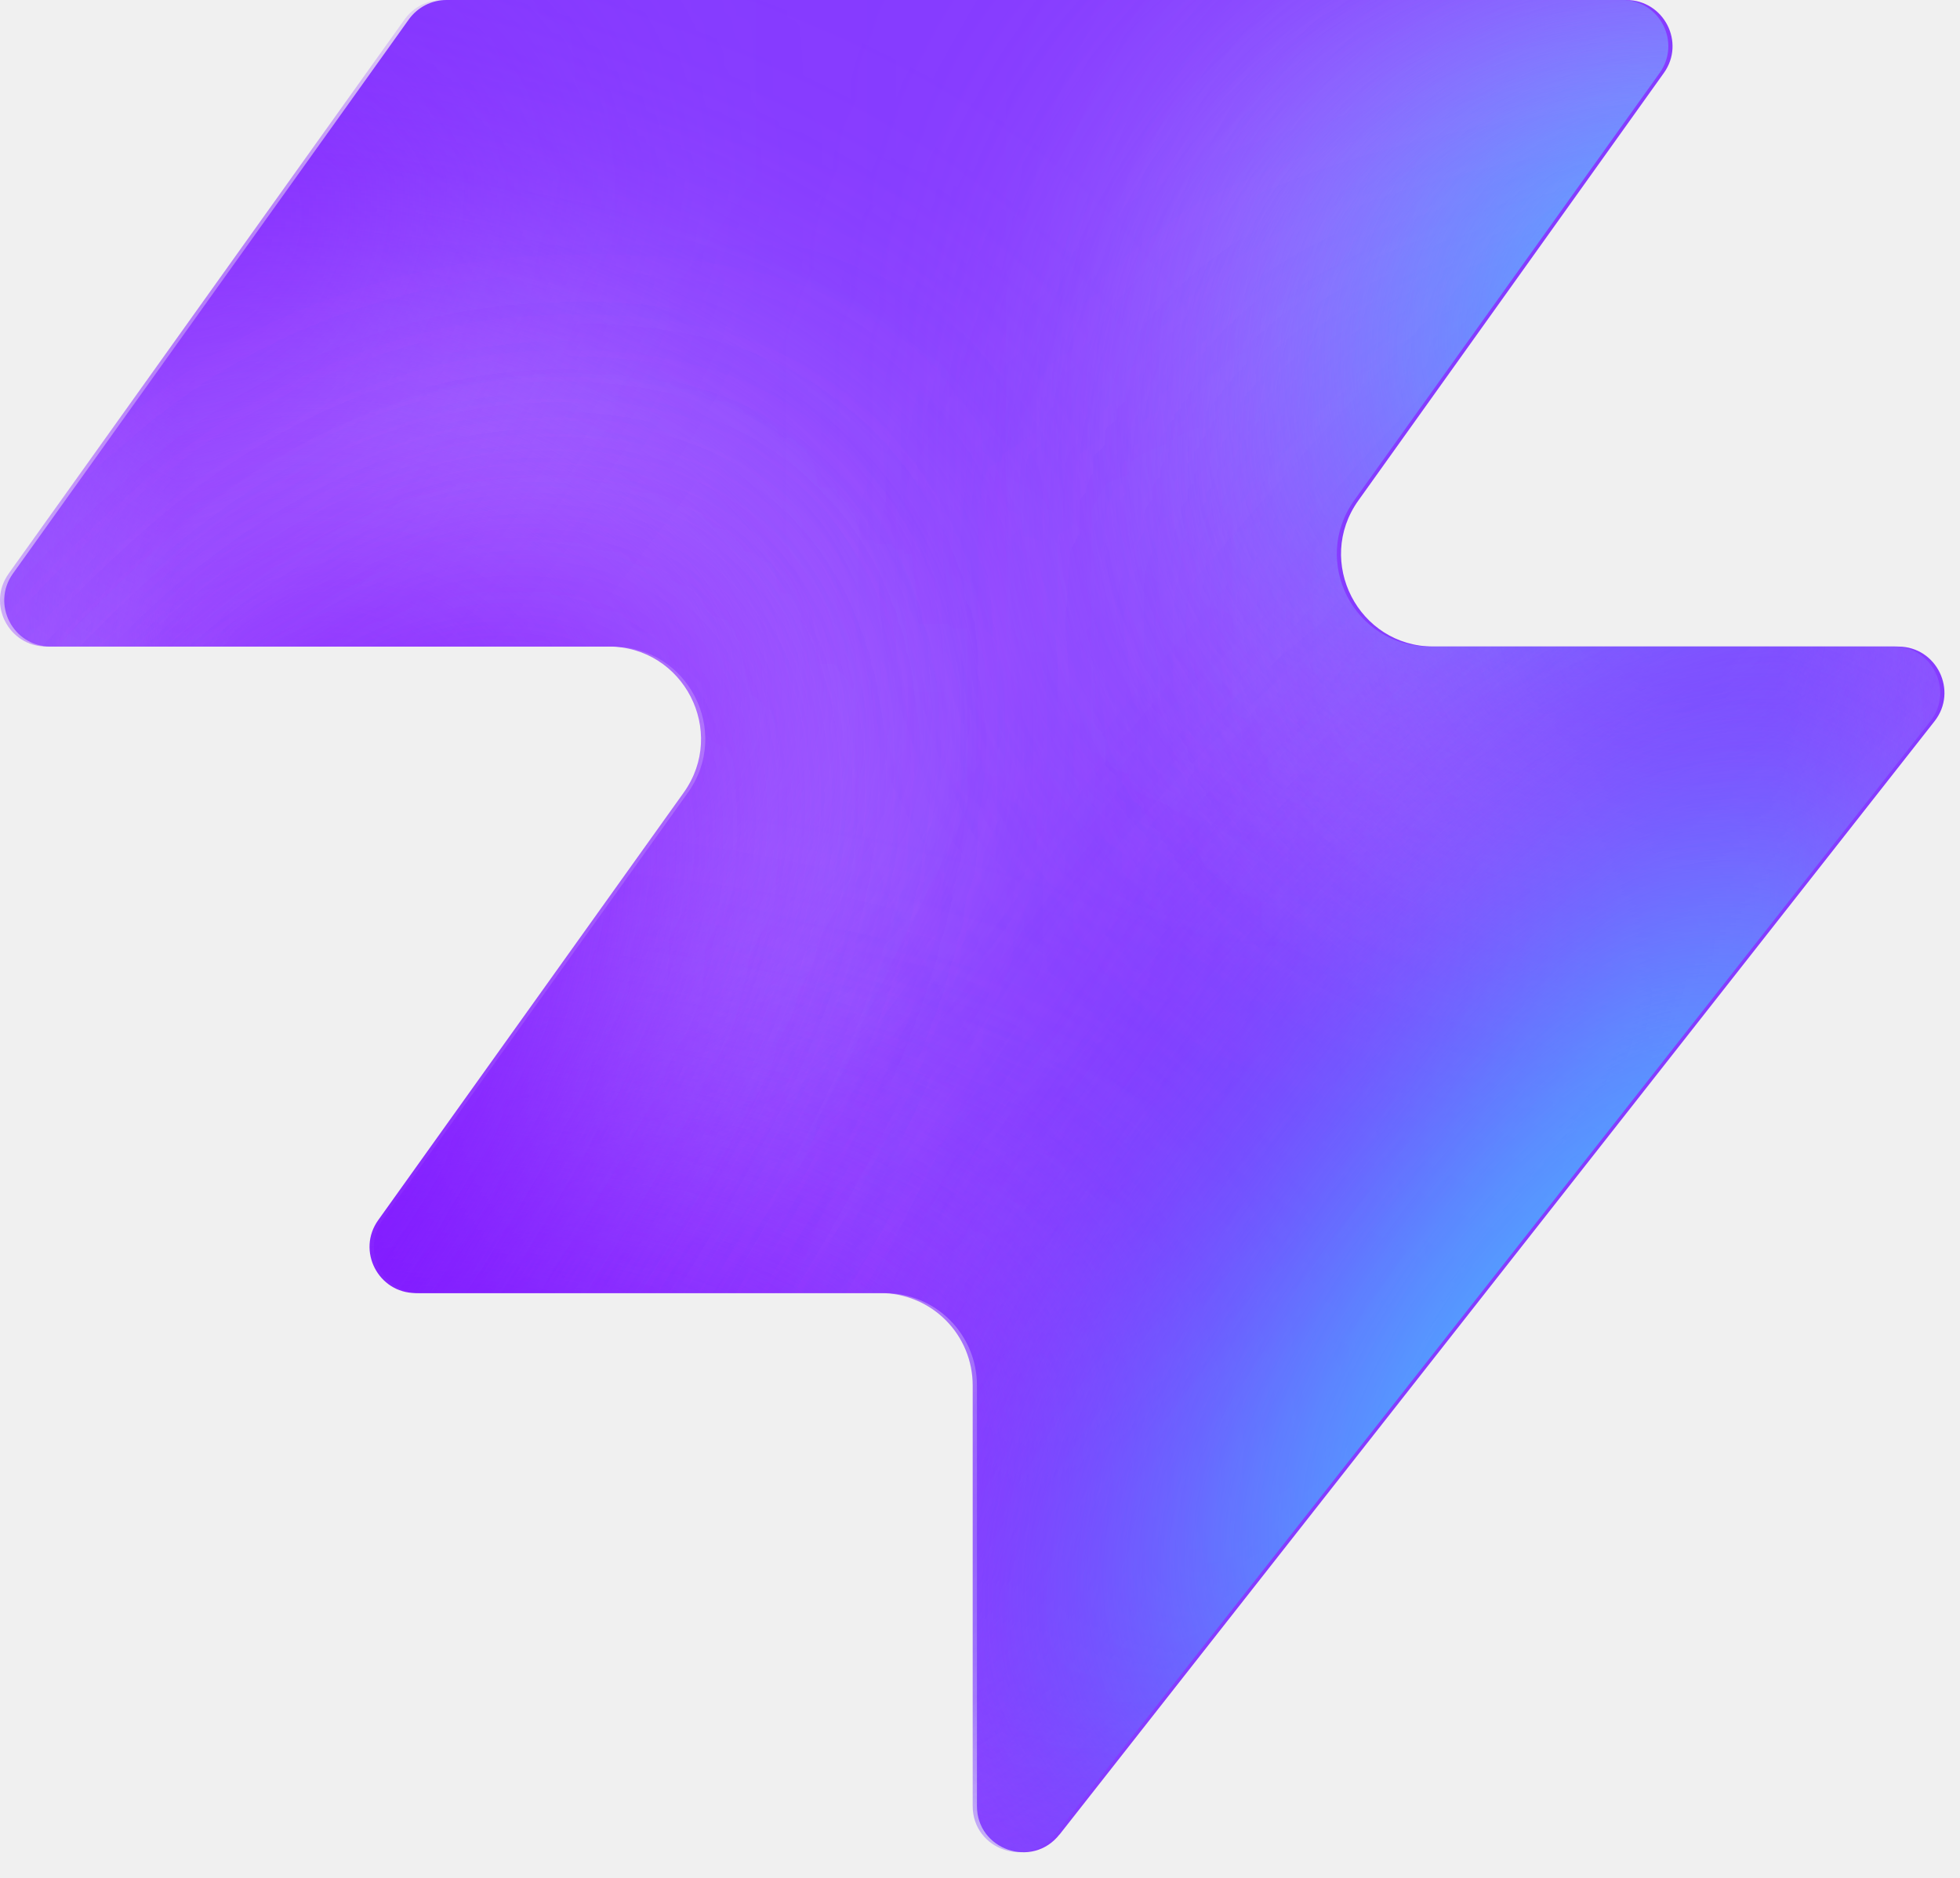
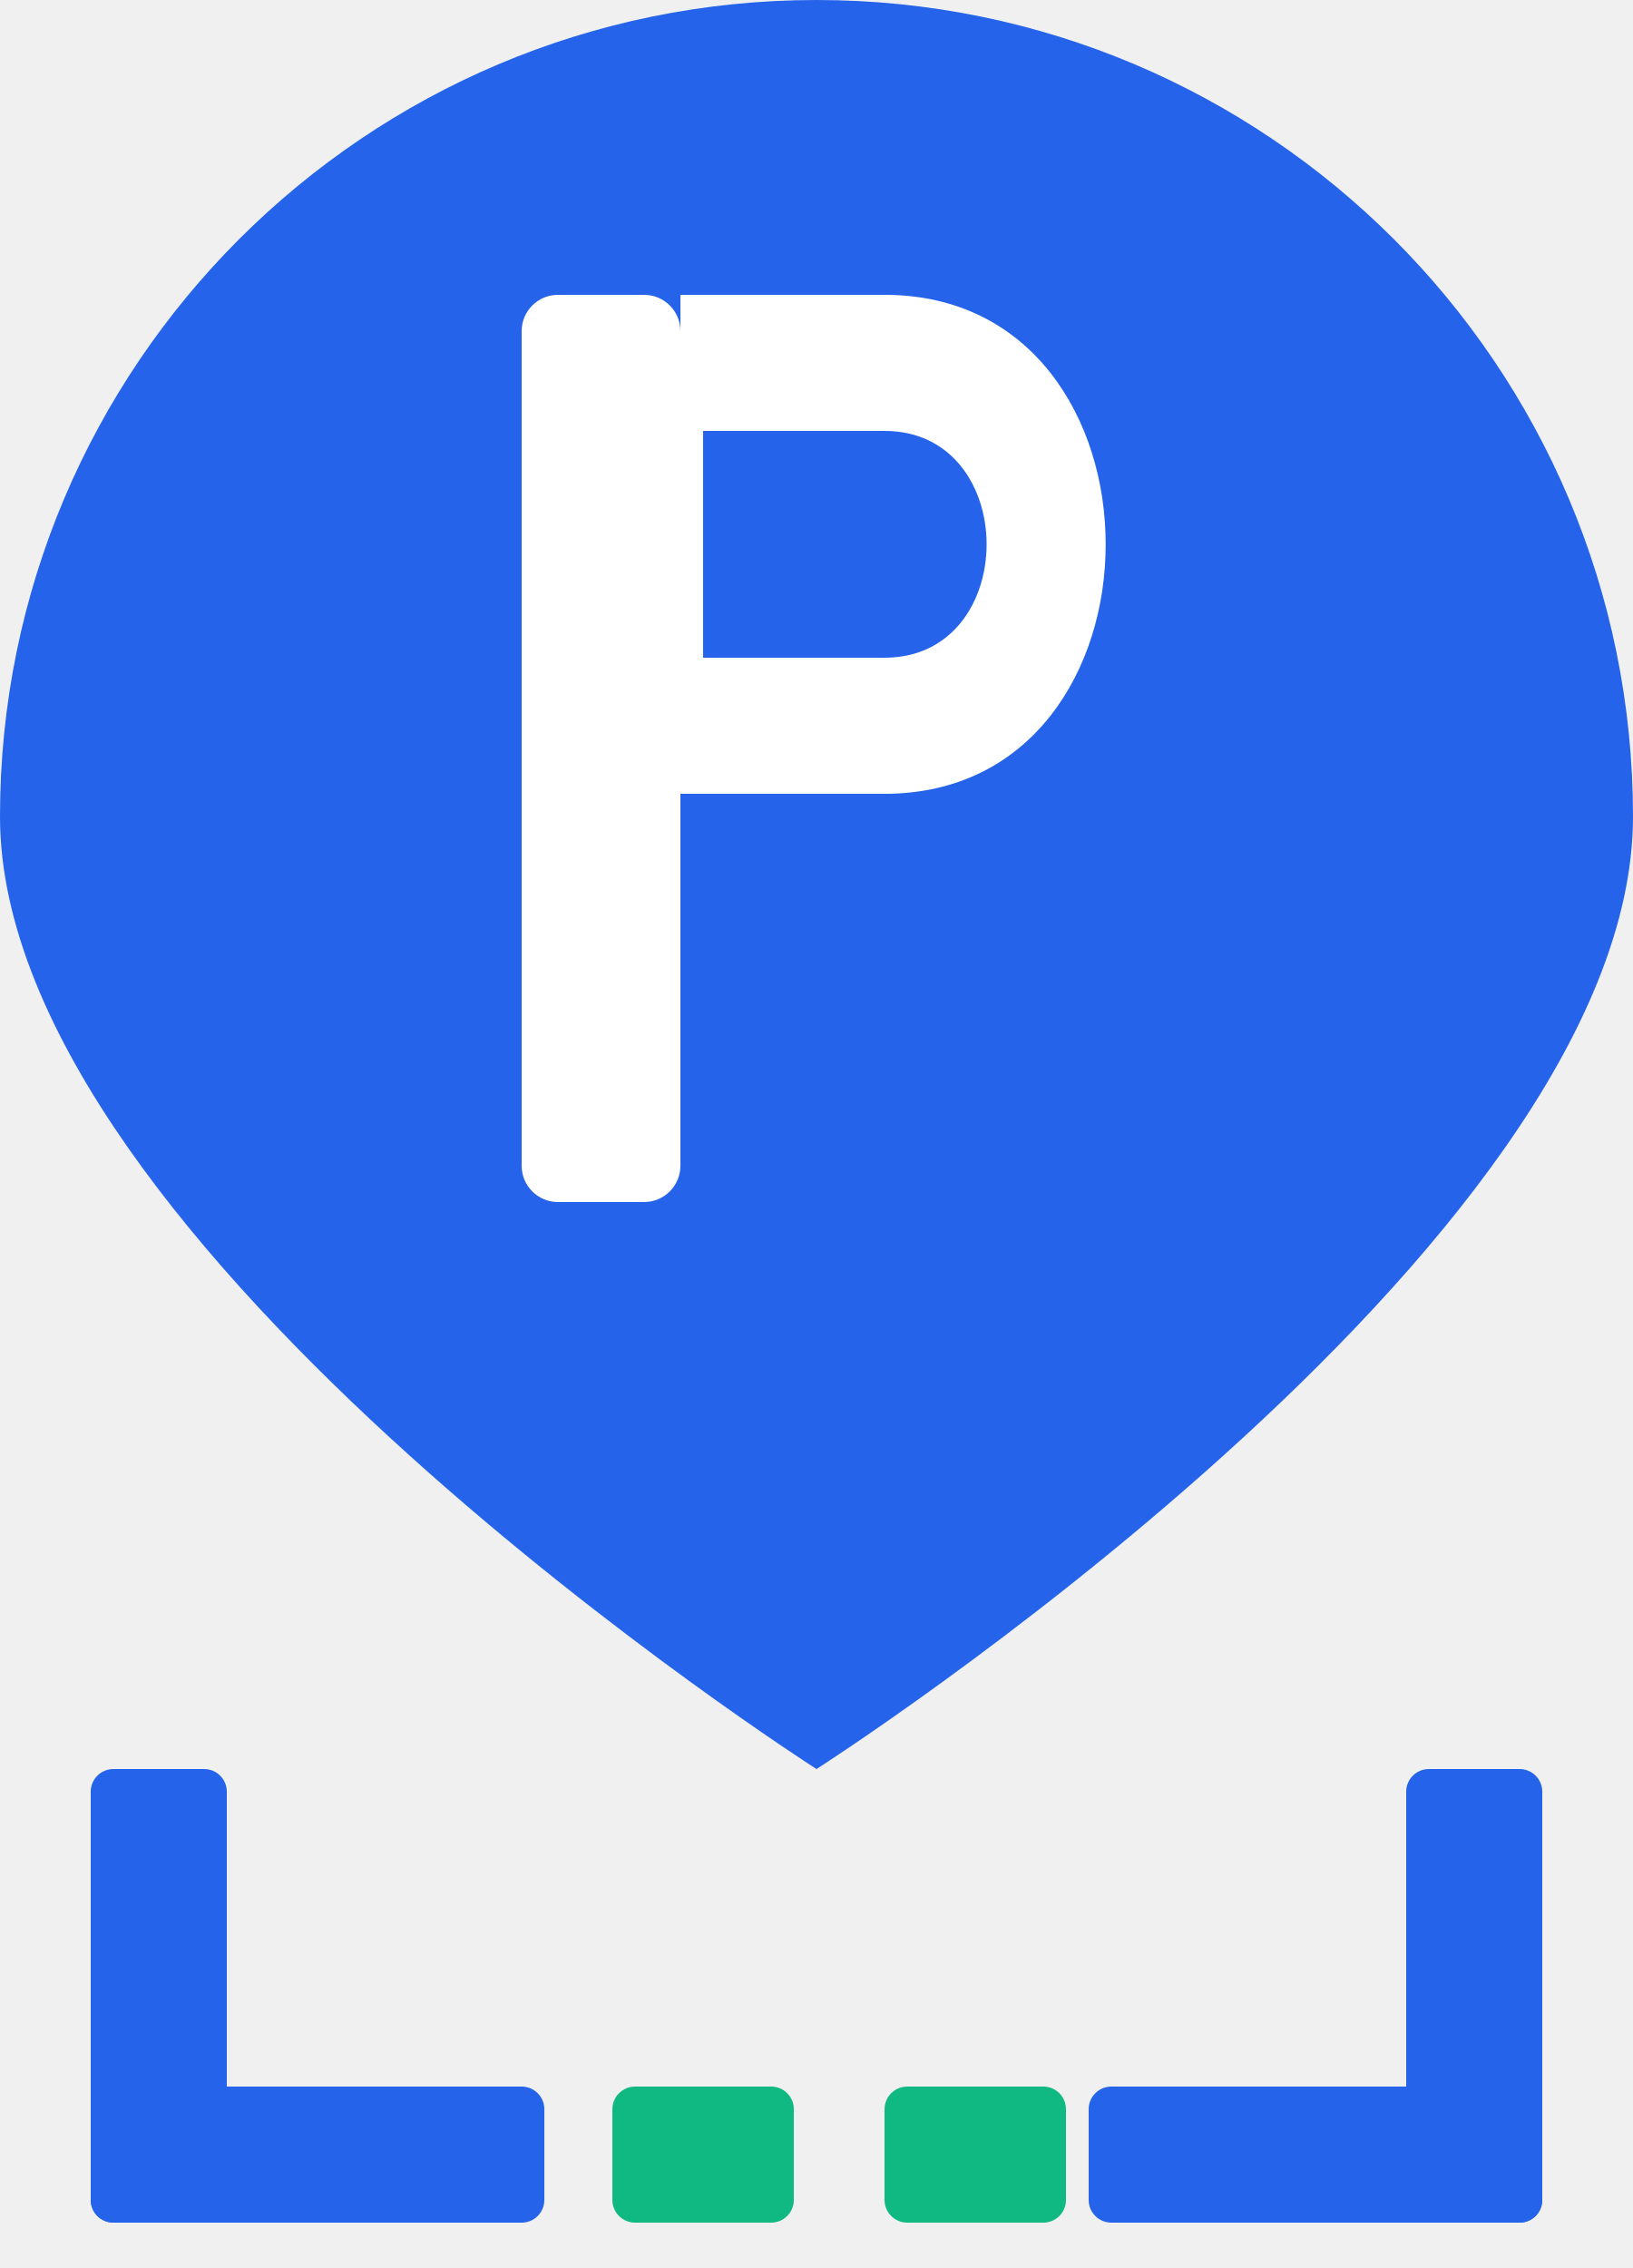
- <svg xmlns="http://www.w3.org/2000/svg" width="48" height="46" fill="none" viewBox="0 0 48 46">
-   <path fill="#863bff" d="M25.946 44.938c-.664.845-2.021.375-2.021-.698V33.937a2.26 2.26 0 0 0-2.262-2.262H10.287c-.92 0-1.456-1.04-.92-1.788l7.48-10.471c1.07-1.497 0-3.578-1.842-3.578H1.237c-.92 0-1.456-1.04-.92-1.788L10.013.474c.214-.297.556-.474.92-.474h28.894c.92 0 1.456 1.04.92 1.788l-7.48 10.471c-1.07 1.498 0 3.579 1.842 3.579h11.377c.943 0 1.473 1.088.89 1.83L25.947 44.94z" style="fill:#863bff;fill:color(display-p3 .525 .23 1);fill-opacity:1" />
-   <mask id="a" width="48" height="46" x="0" y="0" maskUnits="userSpaceOnUse" style="mask-type:alpha">
-     <path fill="#000" d="M25.842 44.938c-.664.844-2.021.375-2.021-.698V33.937a2.26 2.26 0 0 0-2.262-2.262H10.183c-.92 0-1.456-1.04-.92-1.788l7.48-10.471c1.07-1.498 0-3.579-1.842-3.579H1.133c-.92 0-1.456-1.04-.92-1.787L9.91.473c.214-.297.556-.474.92-.474h28.894c.92 0 1.456 1.04.92 1.788l-7.48 10.471c-1.07 1.498 0 3.578 1.842 3.578h11.377c.943 0 1.473 1.088.89 1.832L25.843 44.94z" style="fill:#000;fill-opacity:1" />
-   </mask>
-   <g mask="url(#a)">
-     <g filter="url(#b)">
-       <ellipse cx="5.508" cy="14.704" fill="#ede6ff" rx="5.508" ry="14.704" style="fill:#ede6ff;fill:color(display-p3 .927 .903 1);fill-opacity:1" transform="matrix(.00324 1 1 -.00324 -4.47 31.516)" />
-     </g>
-     <g filter="url(#c)">
-       <ellipse cx="10.399" cy="29.851" fill="#ede6ff" rx="10.399" ry="29.851" style="fill:#ede6ff;fill:color(display-p3 .927 .903 1);fill-opacity:1" transform="matrix(.00324 1 1 -.00324 -39.328 7.883)" />
-     </g>
-     <g filter="url(#d)">
-       <ellipse cx="5.508" cy="30.487" fill="#7e14ff" rx="5.508" ry="30.487" style="fill:#7e14ff;fill:color(display-p3 .492 .077 1);fill-opacity:1" transform="rotate(89.814 -25.913 -14.639)scale(1 -1)" />
-     </g>
-     <g filter="url(#e)">
-       <ellipse cx="5.508" cy="30.599" fill="#7e14ff" rx="5.508" ry="30.599" style="fill:#7e14ff;fill:color(display-p3 .492 .077 1);fill-opacity:1" transform="rotate(89.814 -32.644 -3.334)scale(1 -1)" />
-     </g>
-     <g filter="url(#f)">
-       <ellipse cx="5.508" cy="30.599" fill="#7e14ff" rx="5.508" ry="30.599" style="fill:#7e14ff;fill:color(display-p3 .492 .077 1);fill-opacity:1" transform="matrix(.00324 1 1 -.00324 -34.34 30.47)" />
-     </g>
-     <g filter="url(#g)">
-       <ellipse cx="14.072" cy="22.078" fill="#ede6ff" rx="14.072" ry="22.078" style="fill:#ede6ff;fill:color(display-p3 .927 .903 1);fill-opacity:1" transform="rotate(93.35 24.506 48.493)scale(-1 1)" />
-     </g>
-     <g filter="url(#h)">
-       <ellipse cx="3.47" cy="21.501" fill="#7e14ff" rx="3.47" ry="21.501" style="fill:#7e14ff;fill:color(display-p3 .492 .077 1);fill-opacity:1" transform="rotate(89.009 28.708 47.59)scale(-1 1)" />
-     </g>
-     <g filter="url(#i)">
-       <ellipse cx="3.47" cy="21.501" fill="#7e14ff" rx="3.47" ry="21.501" style="fill:#7e14ff;fill:color(display-p3 .492 .077 1);fill-opacity:1" transform="rotate(89.009 28.708 47.59)scale(-1 1)" />
-     </g>
-     <g filter="url(#j)">
-       <ellipse cx=".387" cy="8.972" fill="#7e14ff" rx="4.407" ry="29.108" style="fill:#7e14ff;fill:color(display-p3 .492 .077 1);fill-opacity:1" transform="rotate(39.51 .387 8.972)" />
-     </g>
-     <g filter="url(#k)">
-       <ellipse cx="47.523" cy="-6.092" fill="#7e14ff" rx="4.407" ry="29.108" style="fill:#7e14ff;fill:color(display-p3 .492 .077 1);fill-opacity:1" transform="rotate(37.892 47.523 -6.092)" />
-     </g>
-     <g filter="url(#l)">
-       <ellipse cx="41.412" cy="6.333" fill="#47bfff" rx="5.971" ry="9.665" style="fill:#47bfff;fill:color(display-p3 .28 .748 1);fill-opacity:1" transform="rotate(37.892 41.412 6.333)" />
-     </g>
-     <g filter="url(#m)">
-       <ellipse cx="-1.879" cy="38.332" fill="#7e14ff" rx="4.407" ry="29.108" style="fill:#7e14ff;fill:color(display-p3 .492 .077 1);fill-opacity:1" transform="rotate(37.892 -1.88 38.332)" />
-     </g>
-     <g filter="url(#n)">
-       <ellipse cx="-1.879" cy="38.332" fill="#7e14ff" rx="4.407" ry="29.108" style="fill:#7e14ff;fill:color(display-p3 .492 .077 1);fill-opacity:1" transform="rotate(37.892 -1.88 38.332)" />
-     </g>
-     <g filter="url(#o)">
-       <ellipse cx="35.651" cy="29.907" fill="#7e14ff" rx="4.407" ry="29.108" style="fill:#7e14ff;fill:color(display-p3 .492 .077 1);fill-opacity:1" transform="rotate(37.892 35.651 29.907)" />
-     </g>
-     <g filter="url(#p)">
-       <ellipse cx="38.418" cy="32.4" fill="#47bfff" rx="5.971" ry="15.297" style="fill:#47bfff;fill:color(display-p3 .28 .748 1);fill-opacity:1" transform="rotate(37.892 38.418 32.4)" />
-     </g>
-   </g>
-   <defs>
-     <filter id="b" width="60.045" height="41.654" x="-19.77" y="16.149" color-interpolation-filters="sRGB" filterUnits="userSpaceOnUse">
-       <feFlood flood-opacity="0" result="BackgroundImageFix" />
-       <feBlend in="SourceGraphic" in2="BackgroundImageFix" result="shape" />
-       <feGaussianBlur result="effect1_foregroundBlur_2002_17158" stdDeviation="7.659" />
-     </filter>
-     <filter id="c" width="90.34" height="51.437" x="-54.613" y="-7.533" color-interpolation-filters="sRGB" filterUnits="userSpaceOnUse">
-       <feFlood flood-opacity="0" result="BackgroundImageFix" />
-       <feBlend in="SourceGraphic" in2="BackgroundImageFix" result="shape" />
-       <feGaussianBlur result="effect1_foregroundBlur_2002_17158" stdDeviation="7.659" />
-     </filter>
-     <filter id="d" width="79.355" height="29.4" x="-49.64" y="2.03" color-interpolation-filters="sRGB" filterUnits="userSpaceOnUse">
-       <feFlood flood-opacity="0" result="BackgroundImageFix" />
-       <feBlend in="SourceGraphic" in2="BackgroundImageFix" result="shape" />
-       <feGaussianBlur result="effect1_foregroundBlur_2002_17158" stdDeviation="4.596" />
-     </filter>
-     <filter id="e" width="79.579" height="29.4" x="-45.045" y="20.029" color-interpolation-filters="sRGB" filterUnits="userSpaceOnUse">
-       <feFlood flood-opacity="0" result="BackgroundImageFix" />
-       <feBlend in="SourceGraphic" in2="BackgroundImageFix" result="shape" />
-       <feGaussianBlur result="effect1_foregroundBlur_2002_17158" stdDeviation="4.596" />
-     </filter>
-     <filter id="f" width="79.579" height="29.4" x="-43.513" y="21.178" color-interpolation-filters="sRGB" filterUnits="userSpaceOnUse">
-       <feFlood flood-opacity="0" result="BackgroundImageFix" />
-       <feBlend in="SourceGraphic" in2="BackgroundImageFix" result="shape" />
-       <feGaussianBlur result="effect1_foregroundBlur_2002_17158" stdDeviation="4.596" />
-     </filter>
-     <filter id="g" width="74.749" height="58.852" x="15.756" y="-17.901" color-interpolation-filters="sRGB" filterUnits="userSpaceOnUse">
-       <feFlood flood-opacity="0" result="BackgroundImageFix" />
-       <feBlend in="SourceGraphic" in2="BackgroundImageFix" result="shape" />
-       <feGaussianBlur result="effect1_foregroundBlur_2002_17158" stdDeviation="7.659" />
-     </filter>
-     <filter id="h" width="61.377" height="25.362" x="23.548" y="2.284" color-interpolation-filters="sRGB" filterUnits="userSpaceOnUse">
-       <feFlood flood-opacity="0" result="BackgroundImageFix" />
-       <feBlend in="SourceGraphic" in2="BackgroundImageFix" result="shape" />
-       <feGaussianBlur result="effect1_foregroundBlur_2002_17158" stdDeviation="4.596" />
-     </filter>
-     <filter id="i" width="61.377" height="25.362" x="23.548" y="2.284" color-interpolation-filters="sRGB" filterUnits="userSpaceOnUse">
-       <feFlood flood-opacity="0" result="BackgroundImageFix" />
-       <feBlend in="SourceGraphic" in2="BackgroundImageFix" result="shape" />
-       <feGaussianBlur result="effect1_foregroundBlur_2002_17158" stdDeviation="4.596" />
-     </filter>
-     <filter id="j" width="56.045" height="63.649" x="-27.636" y="-22.853" color-interpolation-filters="sRGB" filterUnits="userSpaceOnUse">
-       <feFlood flood-opacity="0" result="BackgroundImageFix" />
-       <feBlend in="SourceGraphic" in2="BackgroundImageFix" result="shape" />
-       <feGaussianBlur result="effect1_foregroundBlur_2002_17158" stdDeviation="4.596" />
-     </filter>
-     <filter id="k" width="54.814" height="64.646" x="20.116" y="-38.415" color-interpolation-filters="sRGB" filterUnits="userSpaceOnUse">
-       <feFlood flood-opacity="0" result="BackgroundImageFix" />
-       <feBlend in="SourceGraphic" in2="BackgroundImageFix" result="shape" />
-       <feGaussianBlur result="effect1_foregroundBlur_2002_17158" stdDeviation="4.596" />
-     </filter>
-     <filter id="l" width="33.541" height="35.313" x="24.641" y="-11.323" color-interpolation-filters="sRGB" filterUnits="userSpaceOnUse">
-       <feFlood flood-opacity="0" result="BackgroundImageFix" />
-       <feBlend in="SourceGraphic" in2="BackgroundImageFix" result="shape" />
-       <feGaussianBlur result="effect1_foregroundBlur_2002_17158" stdDeviation="4.596" />
-     </filter>
-     <filter id="m" width="54.814" height="64.646" x="-29.286" y="6.009" color-interpolation-filters="sRGB" filterUnits="userSpaceOnUse">
-       <feFlood flood-opacity="0" result="BackgroundImageFix" />
-       <feBlend in="SourceGraphic" in2="BackgroundImageFix" result="shape" />
-       <feGaussianBlur result="effect1_foregroundBlur_2002_17158" stdDeviation="4.596" />
-     </filter>
-     <filter id="n" width="54.814" height="64.646" x="-29.286" y="6.009" color-interpolation-filters="sRGB" filterUnits="userSpaceOnUse">
-       <feFlood flood-opacity="0" result="BackgroundImageFix" />
-       <feBlend in="SourceGraphic" in2="BackgroundImageFix" result="shape" />
-       <feGaussianBlur result="effect1_foregroundBlur_2002_17158" stdDeviation="4.596" />
-     </filter>
-     <filter id="o" width="54.814" height="64.646" x="8.244" y="-2.416" color-interpolation-filters="sRGB" filterUnits="userSpaceOnUse">
-       <feFlood flood-opacity="0" result="BackgroundImageFix" />
-       <feBlend in="SourceGraphic" in2="BackgroundImageFix" result="shape" />
-       <feGaussianBlur result="effect1_foregroundBlur_2002_17158" stdDeviation="4.596" />
-     </filter>
-     <filter id="p" width="39.409" height="43.623" x="18.713" y="10.588" color-interpolation-filters="sRGB" filterUnits="userSpaceOnUse">
-       <feFlood flood-opacity="0" result="BackgroundImageFix" />
-       <feBlend in="SourceGraphic" in2="BackgroundImageFix" result="shape" />
-       <feGaussianBlur result="effect1_foregroundBlur_2002_17158" stdDeviation="4.596" />
-     </filter>
-   </defs>
+ <svg xmlns="http://www.w3.org/2000/svg" viewBox="0 0 36 50" fill="none">
+   <path d="M18 0C8.059 0 0 8.059 0 18C0 27.5 18 39 18 39C18 39 36 27.5 36 18C36 8.059 27.941 0 18 0Z" fill="#2563EB" />
+   <rect x="11.5" y="6.5" width="3.5" height="20" rx="0.8" fill="white" />
+   <path d="M15 6.5H19.5C26 6.5 26 17.5 19.5 17.5H15V6.5Z" fill="white" />
+   <path d="M15.5 9.5H19.5C22.5 9.5 22.5 14.5 19.5 14.5H15.5V9.5Z" fill="#2563EB" />
+   <rect x="2" y="39" width="3" height="10" rx="0.5" fill="#2563EB" />
+   <rect x="2" y="46" width="10" height="3" rx="0.5" fill="#2563EB" />
+   <rect x="31" y="39" width="3" height="10" rx="0.5" fill="#2563EB" />
+   <rect x="24" y="46" width="10" height="3" rx="0.5" fill="#2563EB" />
+   <rect x="13.5" y="46" width="4" height="3" rx="0.5" fill="#10B981" />
+   <rect x="19.5" y="46" width="4" height="3" rx="0.5" fill="#10B981" />
</svg>
